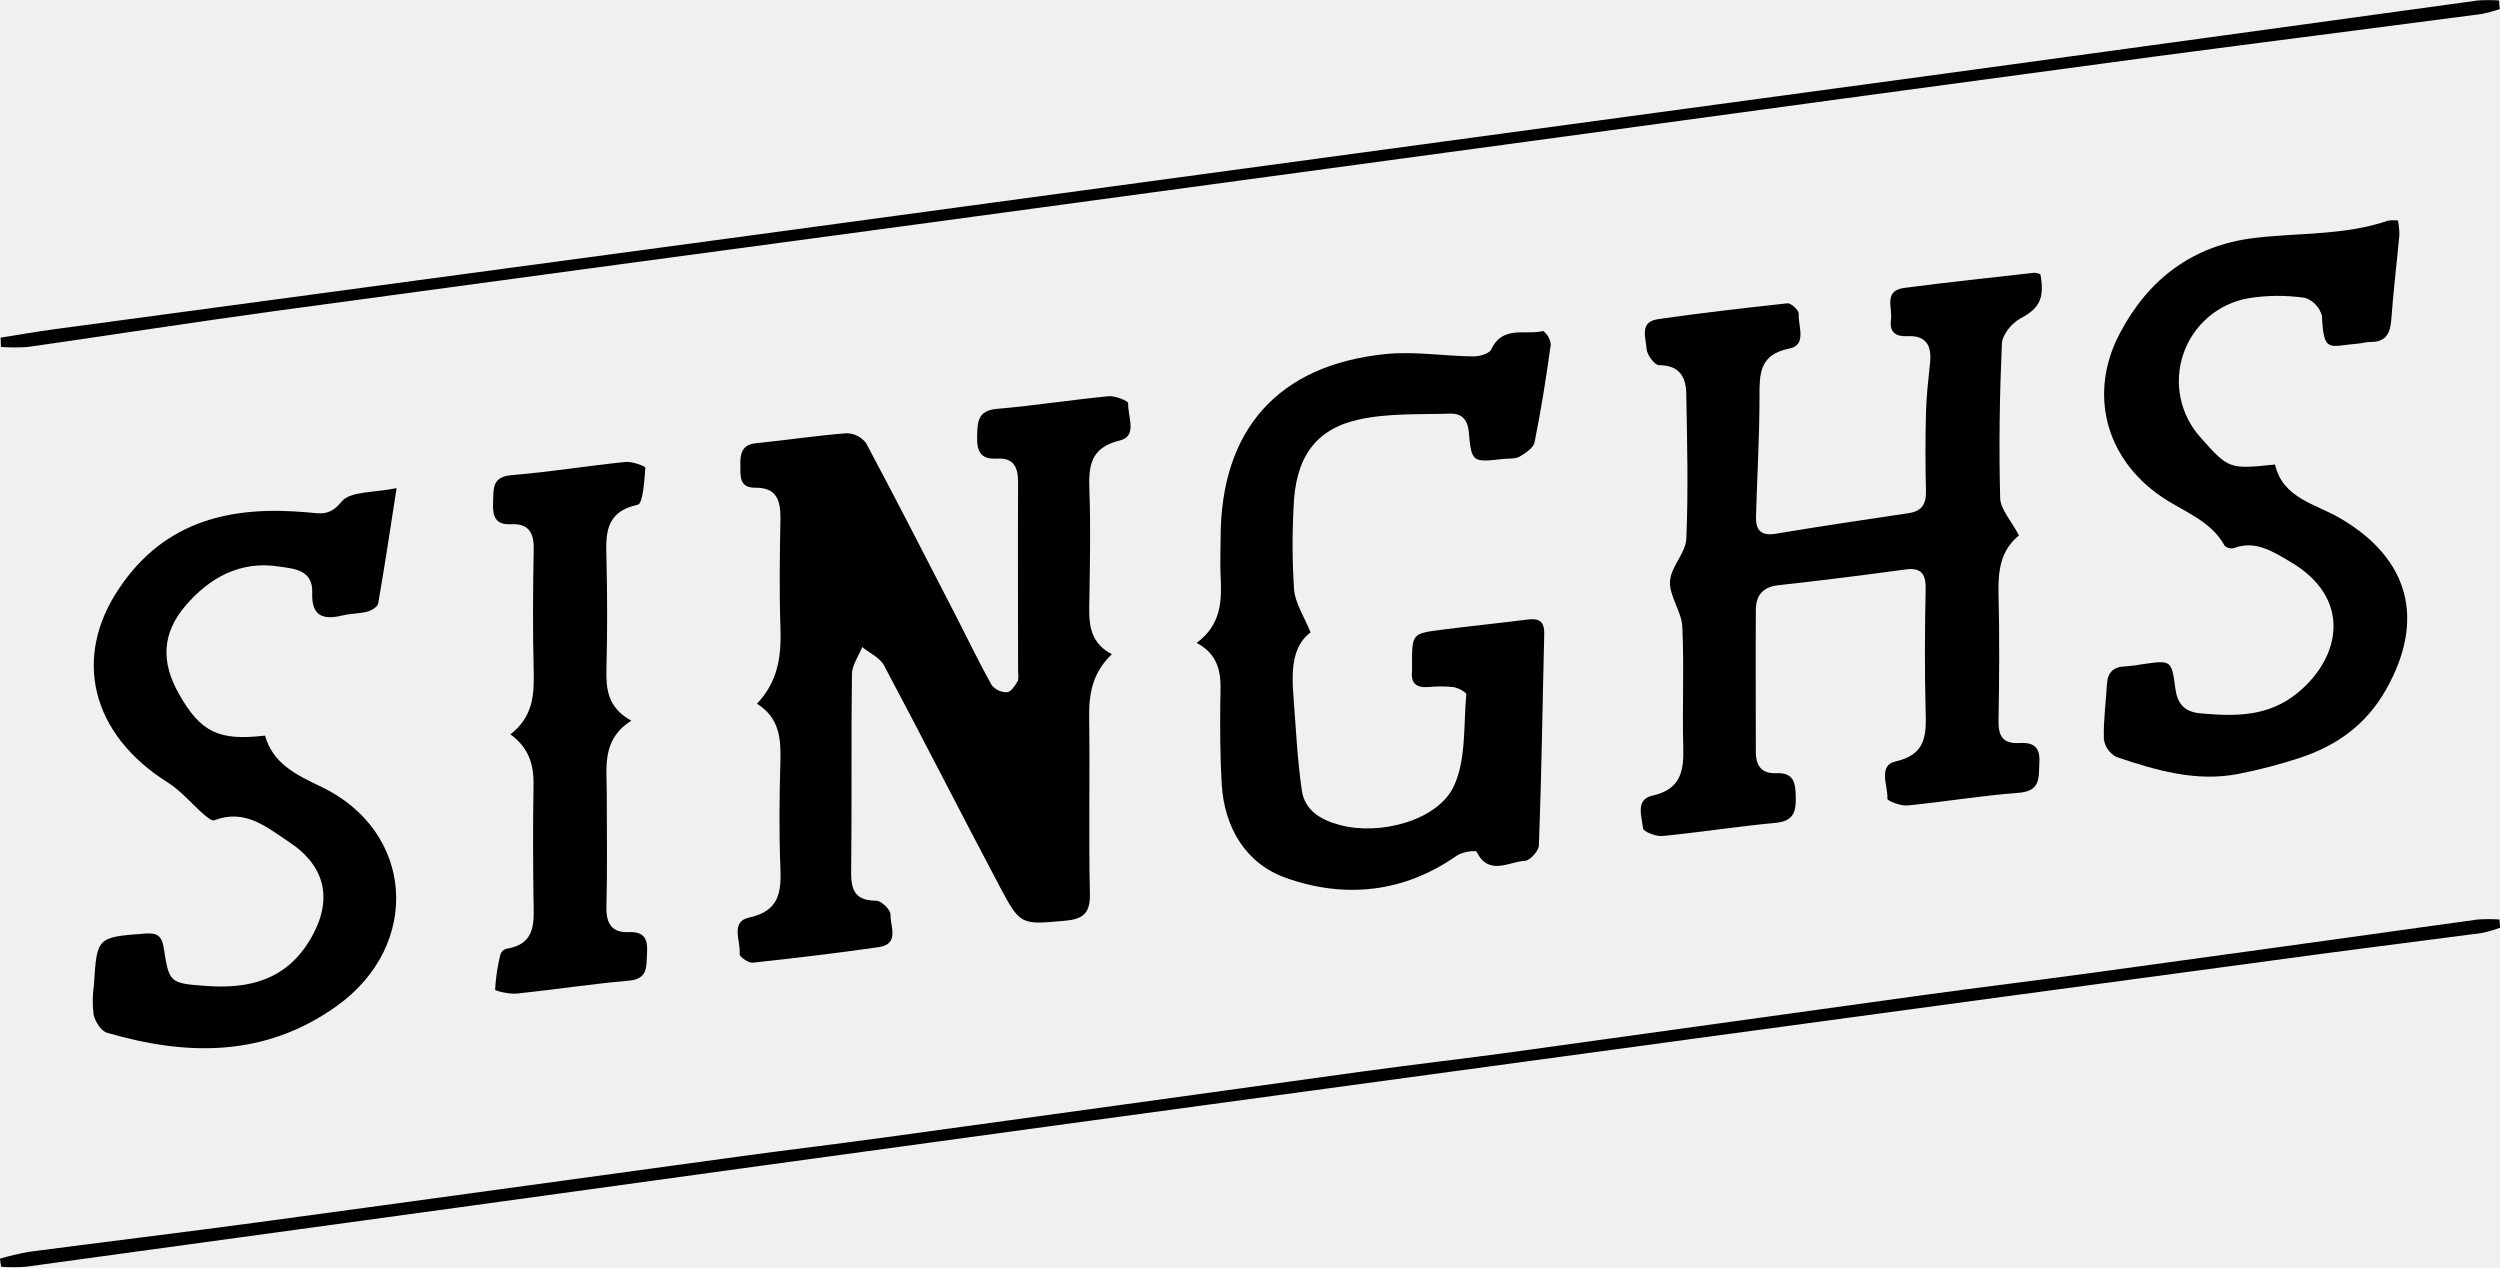
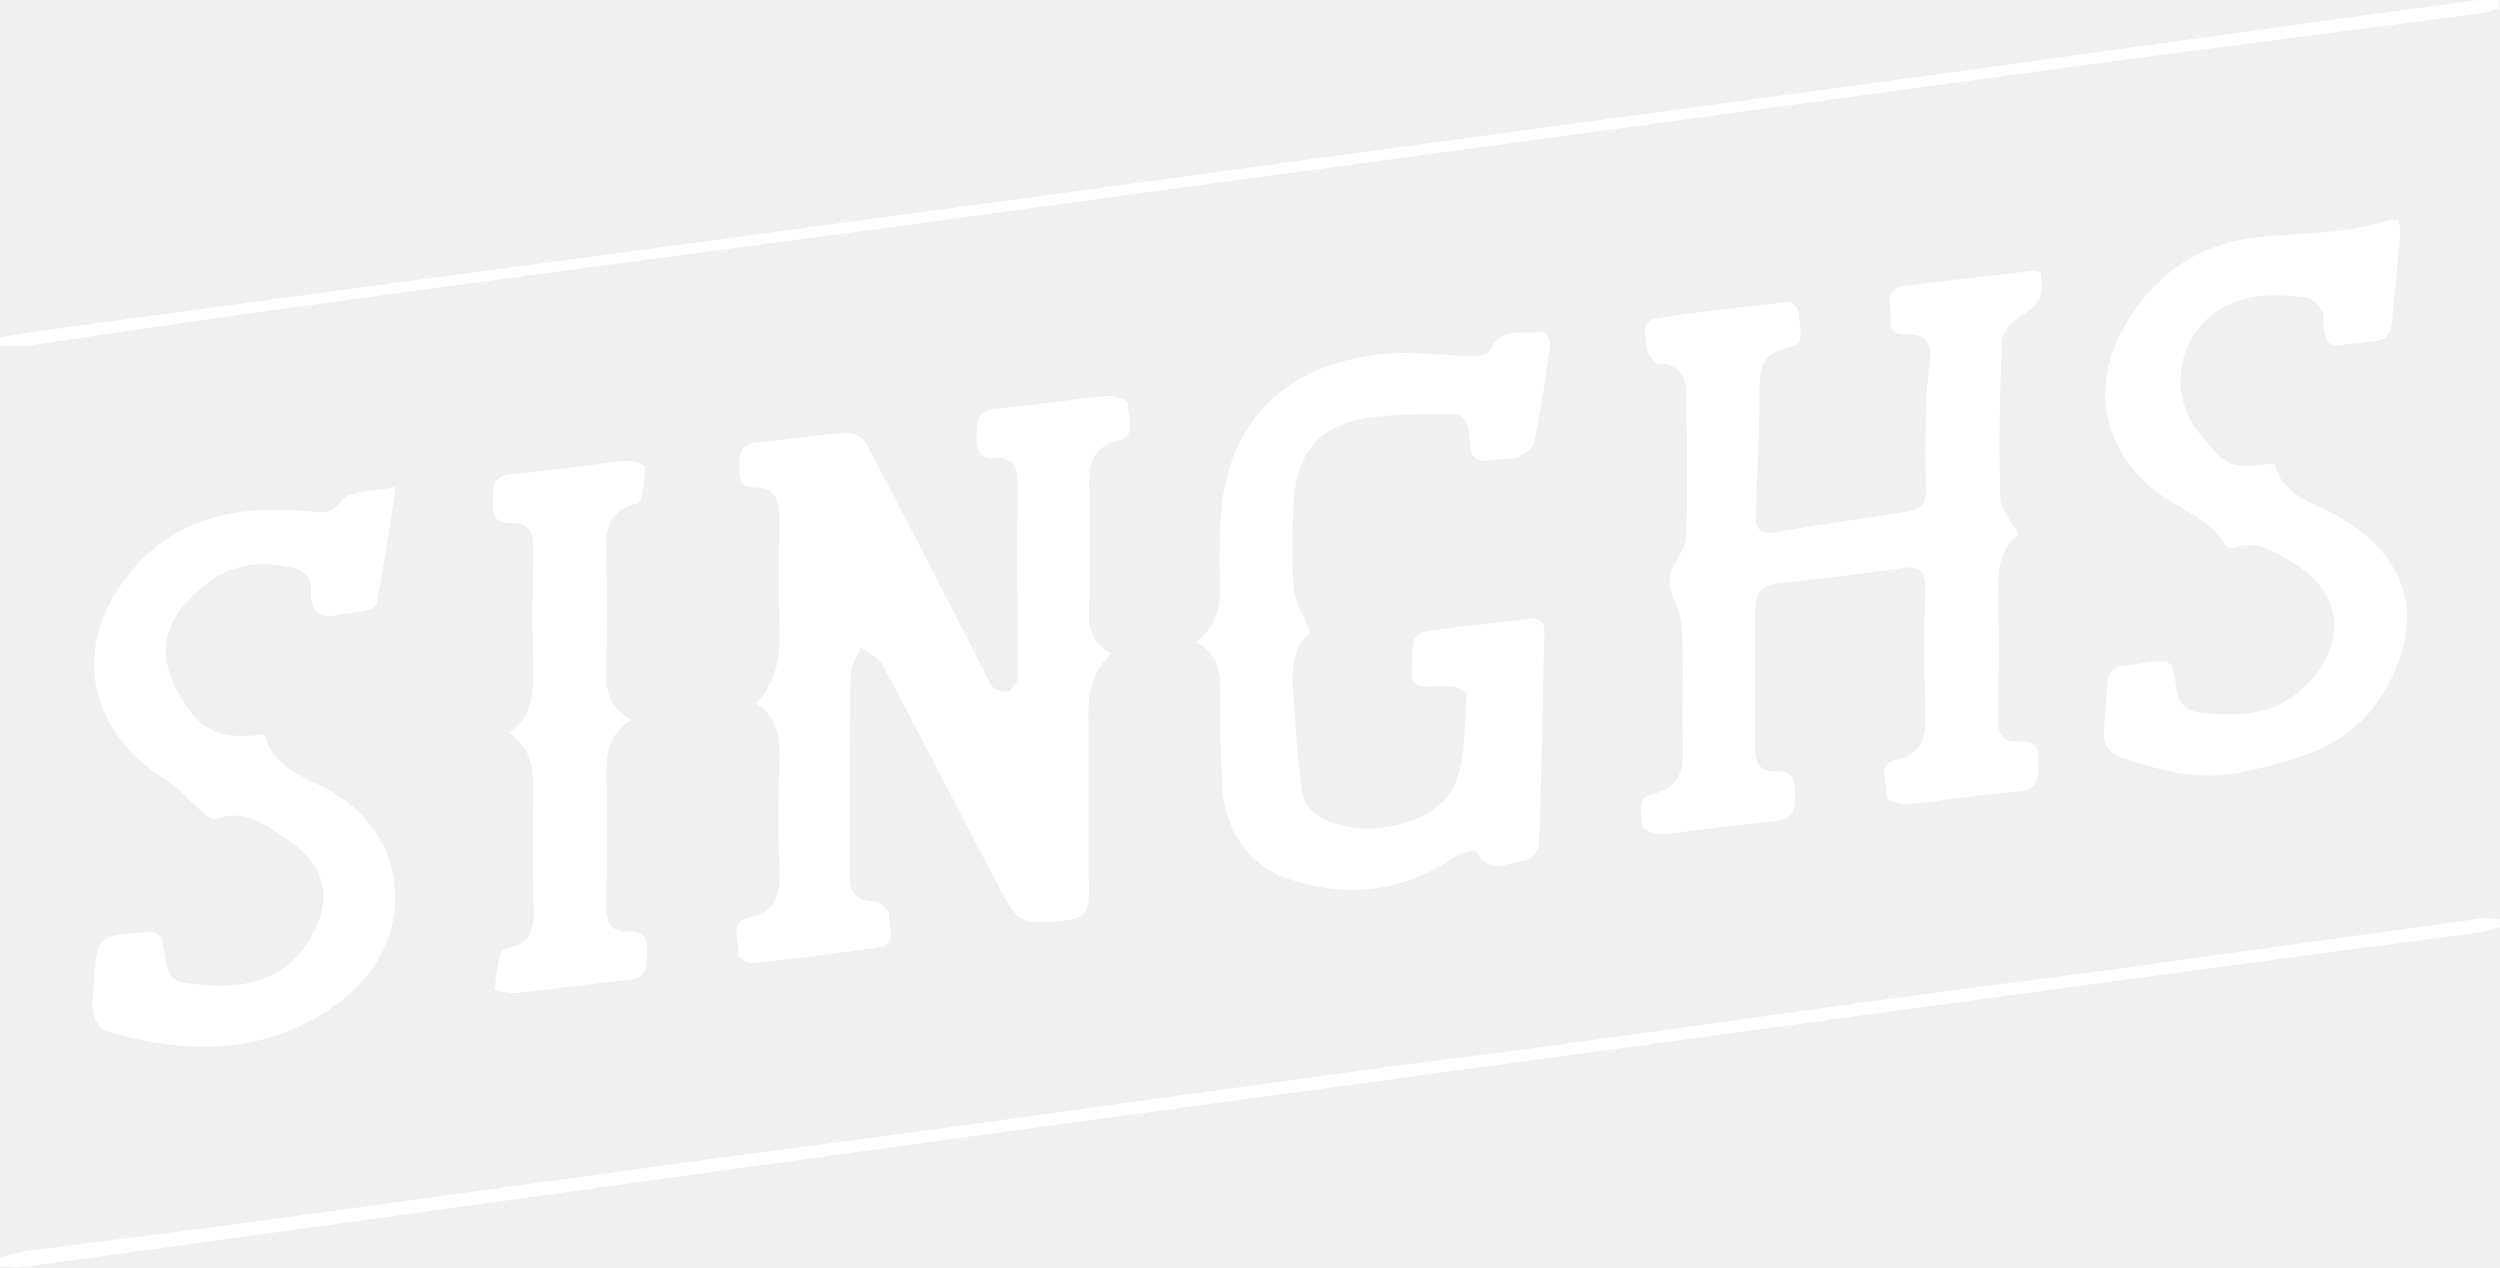
- <svg xmlns="http://www.w3.org/2000/svg" id="Layer_1" data-name="Layer 1" viewBox="0 0 469.31 237.88">
-   <path d="M208.72,122.81c-3.71,3.55-4.32,7.54-4.26,11.95.16,11-.11,22,.14,33,.08,3.7-1.27,4.79-4.71,5.09-8.19.72-8.32.94-12.26-6.5-7.3-13.78-14.35-27.68-21.68-41.44-.78-1.46-2.7-2.31-4.09-3.44-.67,1.69-1.91,3.37-1.93,5.07-.17,12.45,0,24.91-.15,37.37,0,3.5,1,5.14,4.69,5.17,1,0,2.73,1.73,2.7,2.61-.08,2.15,1.79,5.53-2.22,6.11-7.87,1.13-15.76,2.07-23.66,2.92-.79.08-2.49-1.12-2.44-1.59.24-2.4-1.82-6.1,1.77-6.88,5.64-1.23,6.07-4.71,5.88-9.36-.26-6.62-.2-13.25,0-19.87.11-4.27-.12-8.25-4.4-10.91,4-4.23,4.59-9,4.41-14.21-.24-6.88-.12-13.78,0-20.67,0-3.36-.75-5.73-4.74-5.67-3,0-2.76-2.12-2.79-4.17s.15-3.91,2.95-4.19c5.67-.56,11.3-1.44,17-1.87a4.65,4.65,0,0,1,3.67,1.88c5.78,10.83,11.37,21.78,17,32.7,2.18,4.23,4.22,8.52,6.54,12.67a3.58,3.58,0,0,0,2.86,1.37c.73,0,1.53-1.2,2-2,.3-.49.12-1.29.12-2,0-11.79-.06-23.59,0-35.38,0-3-.88-4.65-4-4.48s-3.75-1.44-3.69-4.19.12-4.84,3.77-5.15c7-.6,13.94-1.7,20.92-2.37,1.23-.12,3.69.91,3.67,1.3-.14,2.42,1.83,6.18-1.55,7-5.64,1.36-5.9,4.89-5.73,9.48.24,6.62.1,13.25,0,19.87C204.45,116.13,204,120.36,208.72,122.81Z" />
-   <path d="M379,100.52c-3.46,2.78-3.94,6.68-3.83,11,.2,7.94.14,15.9,0,23.84-.05,2.84.88,4.29,3.84,4.12,2.49-.14,4,.54,3.83,3.56-.16,2.84.37,5.47-3.91,5.79-7,.53-13.94,1.7-20.92,2.38-1.24.12-3.72-.88-3.7-1.26.13-2.42-1.82-6.23,1.51-7,5.76-1.31,5.8-4.93,5.67-9.46-.21-7.68-.15-15.37,0-23,.05-3.06-1.1-4-4-3.56q-11.81,1.62-23.66,2.93c-3,.33-4.2,2-4.22,4.66-.05,8.88,0,17.75,0,26.63,0,2.62,1.11,4.09,3.76,4,3.46-.18,3.69,1.87,3.74,4.57s-.46,4.44-3.73,4.74c-7.12.67-14.2,1.78-21.31,2.48-1.22.12-3.59-.83-3.64-1.44-.19-2.15-1.5-5.42,1.73-6.13,5.33-1.17,5.95-4.56,5.83-9.09-.21-7.54.18-15.11-.18-22.65-.14-2.86-2.44-5.68-2.31-8.46s2.94-5.31,3.06-8c.39-9,.16-18,0-27,0-3.22-1.13-5.61-5.13-5.62-.83,0-2.28-2-2.33-3.06-.1-2-1.39-5,2-5.55,8.12-1.19,16.28-2.11,24.45-3,.67-.07,2.15,1.31,2.11,1.95-.14,2.29,1.61,5.87-1.75,6.54-5.65,1.13-5.62,4.72-5.61,9.12,0,7.5-.45,15-.66,22.51-.07,2.47,1,3.59,3.68,3.14,8.3-1.39,16.63-2.63,25-3.87,2.45-.37,3.28-1.71,3.23-4.1-.11-4.9-.13-9.8,0-14.7.08-3.14.44-6.29.77-9.42s-.66-5.2-4.26-5c-2.1.1-3.41-.68-3.08-3s-1.46-5.54,2.5-6.06c8.14-1.08,16.31-1.93,24.47-2.85a3.12,3.12,0,0,1,1.09.3c.83,4.69-.27,6.4-3.82,8.32-1.58.86-3.34,3-3.42,4.7-.42,9.65-.58,19.32-.32,29C375.53,95.62,377.6,97.78,379,100.52Z" />
-   <path d="M224.65,120.68c4.69-3.47,4.71-8,4.49-12.53-.12-2.38,0-4.77,0-7.15,0-20.3,10.77-32.51,31-34.54,5.42-.54,11,.39,16.48.45,1.15,0,3-.53,3.34-1.34,2.13-4.56,6.43-2.61,9.75-3.43a3.74,3.74,0,0,1,1.41,2.51c-.85,6.16-1.82,12.31-3.05,18.41-.21,1-1.68,2-2.79,2.65-.86.48-2.06.33-3.12.45-5.78.65-5.92.66-6.44-5.11-.22-2.44-1.49-3.46-3.49-3.4-5.78.18-11.72-.12-17.29,1.14-8.21,1.86-11.8,7.34-12.1,16.44a128.91,128.91,0,0,0,.09,15.48c.22,2.53,1.85,4.93,3.09,8-3.52,2.67-3.57,7.29-3.21,12,.45,5.89.73,11.82,1.57,17.66.55,3.82,3.65,5.59,7.2,6.52,7.52,2,18.41-.88,21.37-7.37,2.3-5,1.78-11.39,2.31-17.17,0-.4-1.53-1.24-2.43-1.37a23,23,0,0,0-4.76,0c-2.21.15-3.25-.73-3-3a11.78,11.78,0,0,0,0-1.19c0-5.81,0-5.86,5.55-6.57,5.38-.69,10.79-1.24,16.17-1.92,2.18-.28,3.16.38,3.1,2.75-.33,13.2-.5,26.4-1,39.6,0,1.06-1.67,2.91-2.63,2.95-3,.14-6.76,2.92-9.06-1.7-.16-.32-2.74,0-3.73.73-10,7-21.08,8.08-32.08,4.17-7.51-2.67-11.57-9.42-12.05-17.66-.3-5.15-.31-10.32-.26-15.48C229.19,127.5,229.54,123.33,224.65,120.68Z" />
-   <path d="M74.45,91.63c-1.24,8-2.26,14.83-3.46,21.67-.11.62-1.24,1.31-2,1.51-1.53.4-3.17.35-4.71.73-3.72.9-5.84.07-5.67-4.3s-3.61-4.49-6.32-4.9c-7.15-1.09-12.91,2.06-17.42,7.31s-4.65,10.64-1.3,16.58c4.07,7.2,7.43,8.89,16.18,7.86,1.46,5.18,5.73,7.33,10.4,9.53,17.65,8.33,19.11,29.77,3.06,41.24-13.47,9.62-28.09,9.41-43.15,5-1.1-.32-2.2-2.1-2.49-3.39a20.52,20.52,0,0,1,.06-5.53c.56-9,.57-9,9.47-9.68,2.25-.18,3.27.25,3.65,2.76,1,6.49,1.13,6.56,7.85,7.06,8.11.61,15.15-1.07,19.7-8.83,4.22-7.19,2.93-13.58-4-18.16-4.3-2.86-8.3-6.32-14.09-4.1-.42.16-1.3-.56-1.83-1-2.32-2-4.35-4.5-6.92-6.12-14.32-9-17.94-23.46-9-36.56C31.09,97.56,43.63,94.9,57.81,96.19c2.42.22,4.14.67,6.29-2C65.72,92.16,70.3,92.52,74.45,91.63Z" />
-   <path d="M427.08,87.2c1.42,6.33,7.62,7.4,12.18,10.06,13,7.58,16.12,19,8.65,32.21-3.72,6.55-9.18,10.46-16,12.74a93.85,93.85,0,0,1-11.77,3.08c-7.93,1.54-15.46-.7-22.85-3.19a4.46,4.46,0,0,1-2.34-3.34c-.11-3.42.38-6.86.57-10.29.13-2.27,1.25-3.34,3.52-3.38a26.08,26.08,0,0,0,3.15-.4c5.39-.78,5.47-.79,6.16,4.47.38,2.9,1.66,4.47,4.71,4.75,6.54.59,12.78.69,18.33-3.9,8.11-6.71,10.21-17.83-1.61-24.65-3.12-1.8-6.36-4-10.42-2.47a1.88,1.88,0,0,1-1.73-.43c-2.65-4.82-7.8-6.41-11.93-9.26C395.18,86,392,73.7,398,62.47c5.35-10.13,13.67-16.36,25-17.77,8.45-1.05,17.1-.46,25.33-3.29a6.71,6.71,0,0,1,1.83,0,14.88,14.88,0,0,1,.26,2.7c-.48,5.27-1.13,10.53-1.51,15.81-.19,2.65-1,4.32-3.94,4.27-.78,0-1.57.26-2.36.32-5.27.39-6.43,2-6.72-5.19a4.86,4.86,0,0,0-3.2-3.41A35.07,35.07,0,0,0,422,56a15.79,15.79,0,0,0-8.89,26.14C418.36,88.06,418.47,88.1,427.08,87.2Z" />
-   <path d="M95.81,137.85c4.23-3.26,4.48-7.36,4.38-11.75-.19-7.67-.15-15.36,0-23,.06-3.14-1-4.86-4.23-4.69-2.92.15-3.52-1.41-3.4-4s-.33-4.91,3.56-5.23c7.12-.57,14.18-1.74,21.29-2.46,1.26-.13,3.76.8,3.74,1.09-.2,2.44-.44,6.73-1.43,6.94-6.22,1.35-6,5.6-5.87,10.29.16,6.75.17,13.51,0,20.25-.1,3.88.08,7.47,4.66,10-5.54,3.49-4.62,8.6-4.61,13.46,0,7.15.13,14.3-.06,21.45-.08,3.15,1,4.91,4.16,4.78,2.86-.11,3.63,1.16,3.47,3.84s.24,5-3.56,5.29c-7,.61-13.93,1.69-20.91,2.41-1.38.14-4.06-.51-4.06-.74a36.6,36.6,0,0,1,1-6.63A1.67,1.67,0,0,1,95,178.12c5.82-.9,5.2-5.22,5.15-9.36-.08-6.88-.12-13.77,0-20.65C100.27,144.22,99.74,140.73,95.81,137.85Z" />
-   <path d="M.12,63.38c3.3-.52,6.58-1.1,9.89-1.55l126.23-17q55.63-7.52,111.26-15.08,58.69-7.95,117.38-15.91Q415,7,465.14.09a29.06,29.06,0,0,1,4,0c0,.54.08,1.08.13,1.62a27,27,0,0,1-3.5.93c-20.49,2.7-41,5.29-61.47,8Q345.72,18.52,287.2,26.51l-118,16Q110.36,50.41,51.54,58.4c-15.45,2.12-30.86,4.52-46.29,6.73a35.86,35.86,0,0,1-5.08,0C.16,64.56.14,64,.12,63.38Z" />
-   <path d="M0,236.28A54.1,54.1,0,0,1,5.4,235c14.45-1.89,28.92-3.64,43.36-5.59,30.14-4.07,60.25-8.25,90.39-12.36,8.93-1.22,17.87-2.28,26.8-3.51q45-6.18,90-12.42c9.32-1.28,18.66-2.35,28-3.63,25.79-3.55,51.58-7.18,77.37-10.73,10.5-1.44,21-2.71,31.51-4.15q36.15-4.95,72.3-10a30.68,30.68,0,0,1,4.07,0c.05.51.1,1,.14,1.54a23.22,23.22,0,0,1-3.48,1c-10.11,1.35-20.24,2.59-30.36,3.95q-59.46,8-118.9,16.07Q258.34,203.08,200.12,211q-57,7.78-114,15.66-40.68,5.6-81.36,11.15a34.21,34.21,0,0,1-4.53,0C.12,237.32.06,236.8,0,236.28Z" />
+ <svg xmlns="http://www.w3.org/2000/svg" version="1.1" id="Layer_1" x="0px" y="0px" viewBox="0 0 469.3 237.9" style="enable-background:new 0 0 469.3 237.9;" xml:space="preserve">
+   <style type="text/css">
+ 	.st0{fill:#FFFFFF;}
+ </style>
+   <g>
+     <path class="st0" d="M208.6,122.7c-3.7,3.5-4.3,7.5-4.3,12c0.2,11-0.1,22,0.1,33c0.1,3.7-1.3,4.8-4.7,5.1   c-8.2,0.7-8.3,0.9-12.3-6.5c-7.3-13.8-14.3-27.7-21.7-41.4c-0.8-1.5-2.7-2.3-4.1-3.4c-0.7,1.7-1.9,3.4-1.9,5.1   c-0.2,12.5,0,24.9-0.2,37.4c0,3.5,1,5.1,4.7,5.2c1,0,2.7,1.7,2.7,2.6c-0.1,2.1,1.8,5.5-2.2,6.1c-7.9,1.1-15.8,2.1-23.7,2.9   c-0.8,0.1-2.5-1.1-2.4-1.6c0.2-2.4-1.8-6.1,1.8-6.9c5.6-1.2,6.1-4.7,5.9-9.4c-0.3-6.6-0.2-13.3,0-19.9c0.1-4.3-0.1-8.3-4.4-10.9   c4-4.2,4.6-9,4.4-14.2c-0.2-6.9-0.1-13.8,0-20.7c0-3.4-0.8-5.7-4.7-5.7c-3,0-2.8-2.1-2.8-4.2c0-2.2,0.2-3.9,3-4.2   c5.7-0.6,11.3-1.4,17-1.9c1.2-0.1,3.1,0.9,3.7,1.9c5.8,10.8,11.4,21.8,17,32.7c2.2,4.2,4.2,8.5,6.5,12.7c0.4,0.8,1.9,1.4,2.9,1.4   c0.7,0,1.5-1.2,2-2c0.3-0.5,0.1-1.3,0.1-2c0-11.8-0.1-23.6,0-35.4c0-3-0.9-4.6-4-4.5c-3.1,0.2-3.8-1.4-3.7-4.2s0.1-4.8,3.8-5.1   c7-0.6,13.9-1.7,20.9-2.4c1.2-0.1,3.7,0.9,3.7,1.3c-0.1,2.4,1.8,6.2-1.5,7c-5.6,1.4-5.9,4.9-5.7,9.5c0.2,6.6,0.1,13.3,0,19.9   C204.3,115.9,203.9,120.3,208.6,122.7z" />
+     <path class="st0" d="M378.9,100.3c-3.5,2.8-3.9,6.7-3.8,11c0.2,7.9,0.1,15.9,0,23.8c0,2.8,0.9,4.3,3.8,4.1c2.5-0.1,4,0.5,3.8,3.6   c-0.2,2.8,0.4,5.5-3.9,5.8c-7,0.5-13.9,1.7-20.9,2.4c-1.2,0.1-3.7-0.9-3.7-1.3c0.1-2.4-1.8-6.2,1.5-7c5.8-1.3,5.8-4.9,5.7-9.5   c-0.2-7.7-0.2-15.4,0-23c0-3.1-1.1-4-4-3.6c-7.9,1.1-15.8,2.1-23.7,2.9c-3,0.3-4.2,2-4.2,4.7c0,8.9,0,17.7,0,26.6   c0,2.6,1.1,4.1,3.8,4c3.5-0.2,3.7,1.9,3.7,4.6c0,2.8-0.5,4.4-3.7,4.7c-7.1,0.7-14.2,1.8-21.3,2.5c-1.2,0.1-3.6-0.8-3.6-1.4   c-0.2-2.1-1.5-5.4,1.7-6.1c5.3-1.2,6-4.6,5.8-9.1c-0.2-7.5,0.2-15.1-0.2-22.6c-0.1-2.9-2.4-5.7-2.3-8.5c0.1-2.7,2.9-5.3,3.1-8   c0.4-9,0.2-18,0-27c0-3.2-1.1-5.6-5.1-5.6c-0.8,0-2.3-2-2.3-3.1c-0.1-2-1.4-5,2-5.5c8.1-1.2,16.3-2.1,24.5-3c0.7-0.1,2.2,1.3,2.1,2   c-0.1,2.3,1.6,5.9-1.8,6.5c-5.7,1.1-5.6,4.7-5.6,9.1c0,7.5-0.5,15-0.7,22.5c-0.1,2.5,1,3.6,3.7,3.1c8.3-1.4,16.6-2.6,25-3.9   c2.5-0.4,3.3-1.7,3.2-4.1c-0.1-4.9-0.1-9.8,0-14.7c0.1-3.1,0.4-6.3,0.8-9.4c0.3-3.2-0.7-5.2-4.3-5c-2.1,0.1-3.4-0.7-3.1-3   c0.3-2.2-1.5-5.5,2.5-6.1c8.1-1.1,16.3-1.9,24.5-2.9c0.4,0,0.7,0.2,1.1,0.3c0.8,4.7-0.3,6.4-3.8,8.3c-1.6,0.9-3.3,3-3.4,4.7   c-0.4,9.6-0.6,19.3-0.3,29C375.4,95.4,377.5,97.7,378.9,100.3z" />
+     <path class="st0" d="M224.5,120.5c4.7-3.5,4.7-8,4.5-12.5c-0.1-2.4,0-4.8,0-7.1c0-20.3,10.8-32.5,31-34.5c5.4-0.5,11,0.4,16.5,0.5   c1.2,0,3-0.5,3.3-1.3c2.1-4.6,6.4-2.6,9.8-3.4c0.3-0.1,1.5,1.7,1.4,2.5c-0.8,6.2-1.8,12.3-3,18.4c-0.2,1-1.7,2-2.8,2.6   c-0.9,0.5-2.1,0.3-3.1,0.5c-5.8,0.6-5.9,0.7-6.4-5.1c-0.2-2.4-1.5-3.5-3.5-3.4c-5.8,0.2-11.7-0.1-17.3,1.1   c-8.2,1.9-11.8,7.3-12.1,16.4c-0.2,5.2-0.4,10.4,0.1,15.5c0.2,2.5,1.8,4.9,3.1,8c-3.5,2.7-3.6,7.3-3.2,12   c0.5,5.9,0.7,11.8,1.6,17.7c0.5,3.8,3.7,5.6,7.2,6.5c7.5,2,18.4-0.9,21.4-7.4c2.3-5,1.8-11.4,2.3-17.2c0-0.4-1.5-1.2-2.4-1.4   c-1.6-0.2-3.2-0.1-4.8,0c-2.2,0.1-3.3-0.7-3-3c0-0.4,0-0.8,0-1.2c0-5.8,0-5.9,5.5-6.6c5.4-0.7,10.8-1.2,16.2-1.9   c2.2-0.3,3.2,0.4,3.1,2.8c-0.3,13.2-0.5,26.4-1,39.6c0,1.1-1.7,2.9-2.6,3c-3,0.1-6.8,2.9-9.1-1.7c-0.2-0.3-2.7,0-3.7,0.7   c-10,7-21.1,8.1-32.1,4.2c-7.5-2.7-11.6-9.4-12-17.7c-0.3-5.1-0.3-10.3-0.3-15.5C229.1,127.3,229.4,123.2,224.5,120.5z" />
+     <path class="st0" d="M74.3,91.4c-1.2,8-2.3,14.8-3.5,21.7c-0.1,0.6-1.2,1.3-2,1.5c-1.5,0.4-3.2,0.4-4.7,0.7   c-3.7,0.9-5.8,0.1-5.7-4.3c0.2-4.3-3.6-4.5-6.3-4.9c-7.1-1.1-12.9,2.1-17.4,7.3c-4.4,5.1-4.6,10.6-1.3,16.6   c4.1,7.2,7.4,8.9,16.2,7.9c1.5,5.2,5.7,7.3,10.4,9.5c17.6,8.3,19.1,29.8,3.1,41.2c-13.5,9.6-28.1,9.4-43.1,5   c-1.1-0.3-2.2-2.1-2.5-3.4c-0.4-1.8,0-3.7,0.1-5.5c0.6-9,0.6-9,9.5-9.7c2.3-0.2,3.3,0.3,3.6,2.8c1,6.5,1.1,6.6,7.9,7.1   c8.1,0.6,15.1-1.1,19.7-8.8c4.2-7.2,2.9-13.6-4-18.2c-4.3-2.9-8.3-6.3-14.1-4.1c-0.4,0.2-1.3-0.6-1.8-1c-2.3-2-4.4-4.5-6.9-6.1   c-14.3-9-17.9-23.5-9-36.6C31.2,97.3,43.7,94.7,57.9,96c2.4,0.2,4.1,0.7,6.3-2C65.6,92,70.2,92.3,74.3,91.4z" />
+     <path class="st0" d="M427,87c1.4,6.3,7.6,7.4,12.2,10.1c13,7.6,16.1,19,8.7,32.2c-3.7,6.5-9.2,10.5-16,12.7   c-3.8,1.3-7.8,2.3-11.8,3.1c-7.9,1.5-15.5-0.7-22.8-3.2c-1.1-0.4-2.3-2.2-2.3-3.3c-0.1-3.4,0.4-6.9,0.6-10.3   c0.1-2.3,1.3-3.3,3.5-3.4c1,0,2.1-0.3,3.2-0.4c5.4-0.8,5.5-0.8,6.2,4.5c0.4,2.9,1.7,4.5,4.7,4.8c6.5,0.6,12.8,0.7,18.3-3.9   c8.1-6.7,10.2-17.8-1.6-24.6c-3.1-1.8-6.4-4-10.4-2.5c-0.5,0.2-1.5-0.1-1.7-0.4c-2.7-4.8-7.8-6.4-11.9-9.3   c-10.5-7.3-13.7-19.5-7.7-30.7c5.3-10.1,13.7-16.4,25-17.8c8.5-1,17.1-0.5,25.3-3.3c0.5-0.2,1,0,1.8,0c0.1,1,0.3,1.9,0.3,2.7   c-0.5,5.3-1.1,10.5-1.5,15.8c-0.2,2.6-1,4.3-3.9,4.3c-0.8,0-1.6,0.3-2.4,0.3c-5.3,0.4-6.4,2-6.7-5.2c0-1.2-2-3.3-3.2-3.4   c-3.5-0.4-7.2-0.6-10.6,0.1c-12.3,2.3-17.1,16.8-8.9,26.1C418.3,87.9,418.4,87.9,427,87z" />
+     <path class="st0" d="M95.7,137.6c4.2-3.3,4.5-7.4,4.4-11.7c-0.2-7.7-0.1-15.4,0-23c0.1-3.1-1-4.9-4.2-4.7c-2.9,0.1-3.5-1.4-3.4-4   s-0.3-4.9,3.6-5.2c7.1-0.6,14.2-1.7,21.3-2.5c1.3-0.1,3.8,0.8,3.7,1.1c-0.2,2.4-0.4,6.7-1.4,6.9c-6.2,1.4-6,5.6-5.9,10.3   c0.2,6.8,0.2,13.5,0,20.3c-0.1,3.9,0.1,7.5,4.7,10c-5.5,3.5-4.6,8.6-4.6,13.5c0,7.1,0.1,14.3-0.1,21.5c-0.1,3.1,1,4.9,4.2,4.8   c2.9-0.1,3.6,1.2,3.5,3.8c-0.2,2.6,0.2,5-3.6,5.3c-7,0.6-13.9,1.7-20.9,2.4c-1.4,0.1-4.1-0.5-4.1-0.7c0.1-2.2,0.5-4.4,1-6.6   c0.1-0.4,0.7-1,1.1-1.1c5.8-0.9,5.2-5.2,5.1-9.4c-0.1-6.9-0.1-13.8,0-20.6C100.2,144,99.6,140.5,95.7,137.6z" />
+     <path class="st0" d="M0,63.3c3.3-0.5,6.6-1.1,9.9-1.5C52,56,94.1,50.5,136.1,44.8c37.1-5,74.2-10,111.3-15.1   c39.1-5.3,78.3-10.6,117.4-15.9C398.2,9.2,431.6,4.5,465.1,0c1.3-0.2,2.6,0,4,0c0,0.5,0.1,1.1,0.1,1.6c-1.2,0.3-2.3,0.8-3.5,0.9   c-20.5,2.7-41,5.3-61.5,8c-39,5.2-78,10.6-117.1,15.9c-39.3,5.3-78.7,10.6-118,16c-39.2,5.2-78.5,10.4-117.7,15.8   c-15.5,2.1-30.9,4.5-46.3,6.7c-1.7,0.2-3.4,0-5.1,0C0.1,64.4,0,63.8,0,63.3z" />
+     <path class="st0" d="M-0.1,236.1c1.8-0.4,3.6-1,5.4-1.3c14.5-1.9,28.9-3.6,43.4-5.6c30.1-4.1,60.3-8.3,90.4-12.4   c8.9-1.2,17.9-2.3,26.8-3.5c30-4.1,60-8.3,90-12.4c9.3-1.3,18.7-2.4,28-3.6c25.8-3.5,51.6-7.2,77.4-10.7c10.5-1.4,21-2.7,31.5-4.1   c24.1-3.3,48.2-6.7,72.3-10c1.3-0.2,2.7,0,4.1,0c0,0.5,0.1,1,0.1,1.5c-1.2,0.3-2.3,0.8-3.5,1c-10.1,1.4-20.2,2.6-30.4,4   c-39.6,5.3-79.3,10.7-118.9,16.1c-38.8,5.3-77.6,10.5-116.5,15.8c-38,5.2-76,10.4-114,15.7c-27.1,3.7-54.2,7.5-81.4,11.2   c-1.5,0.2-3,0-4.5,0C0,237.1,0,236.6-0.1,236.1z" />
+   </g>
</svg>
